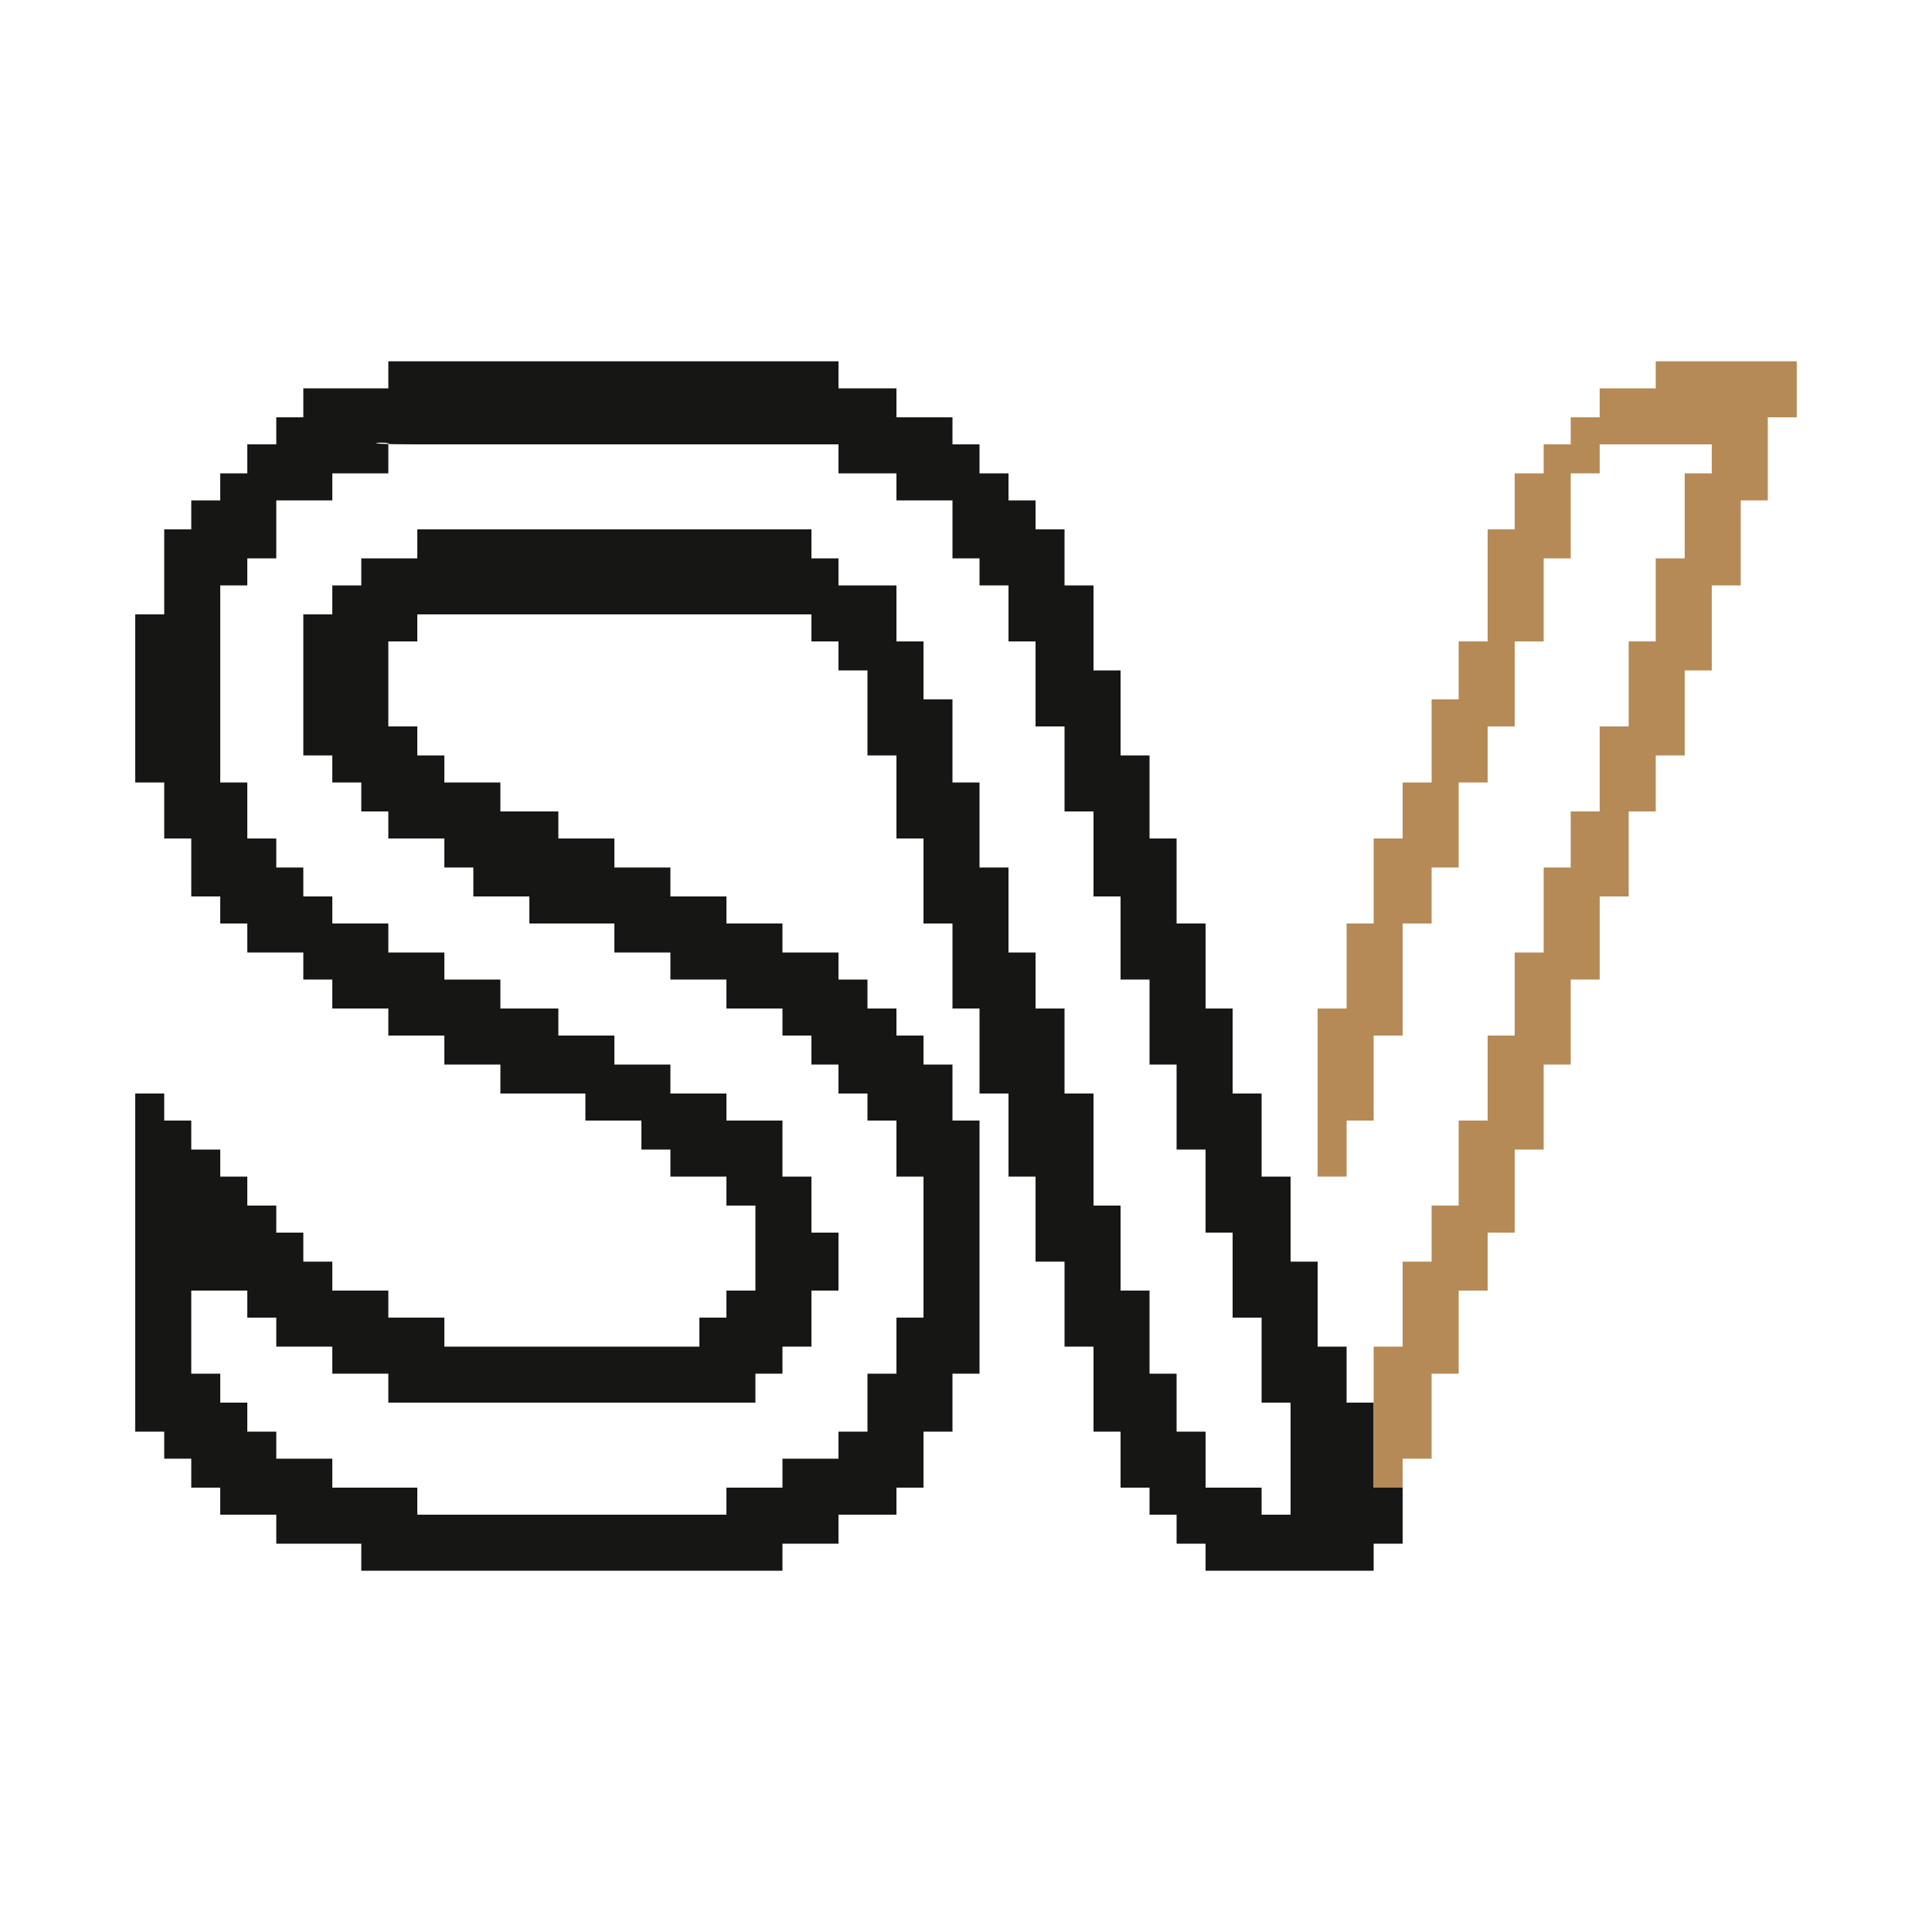
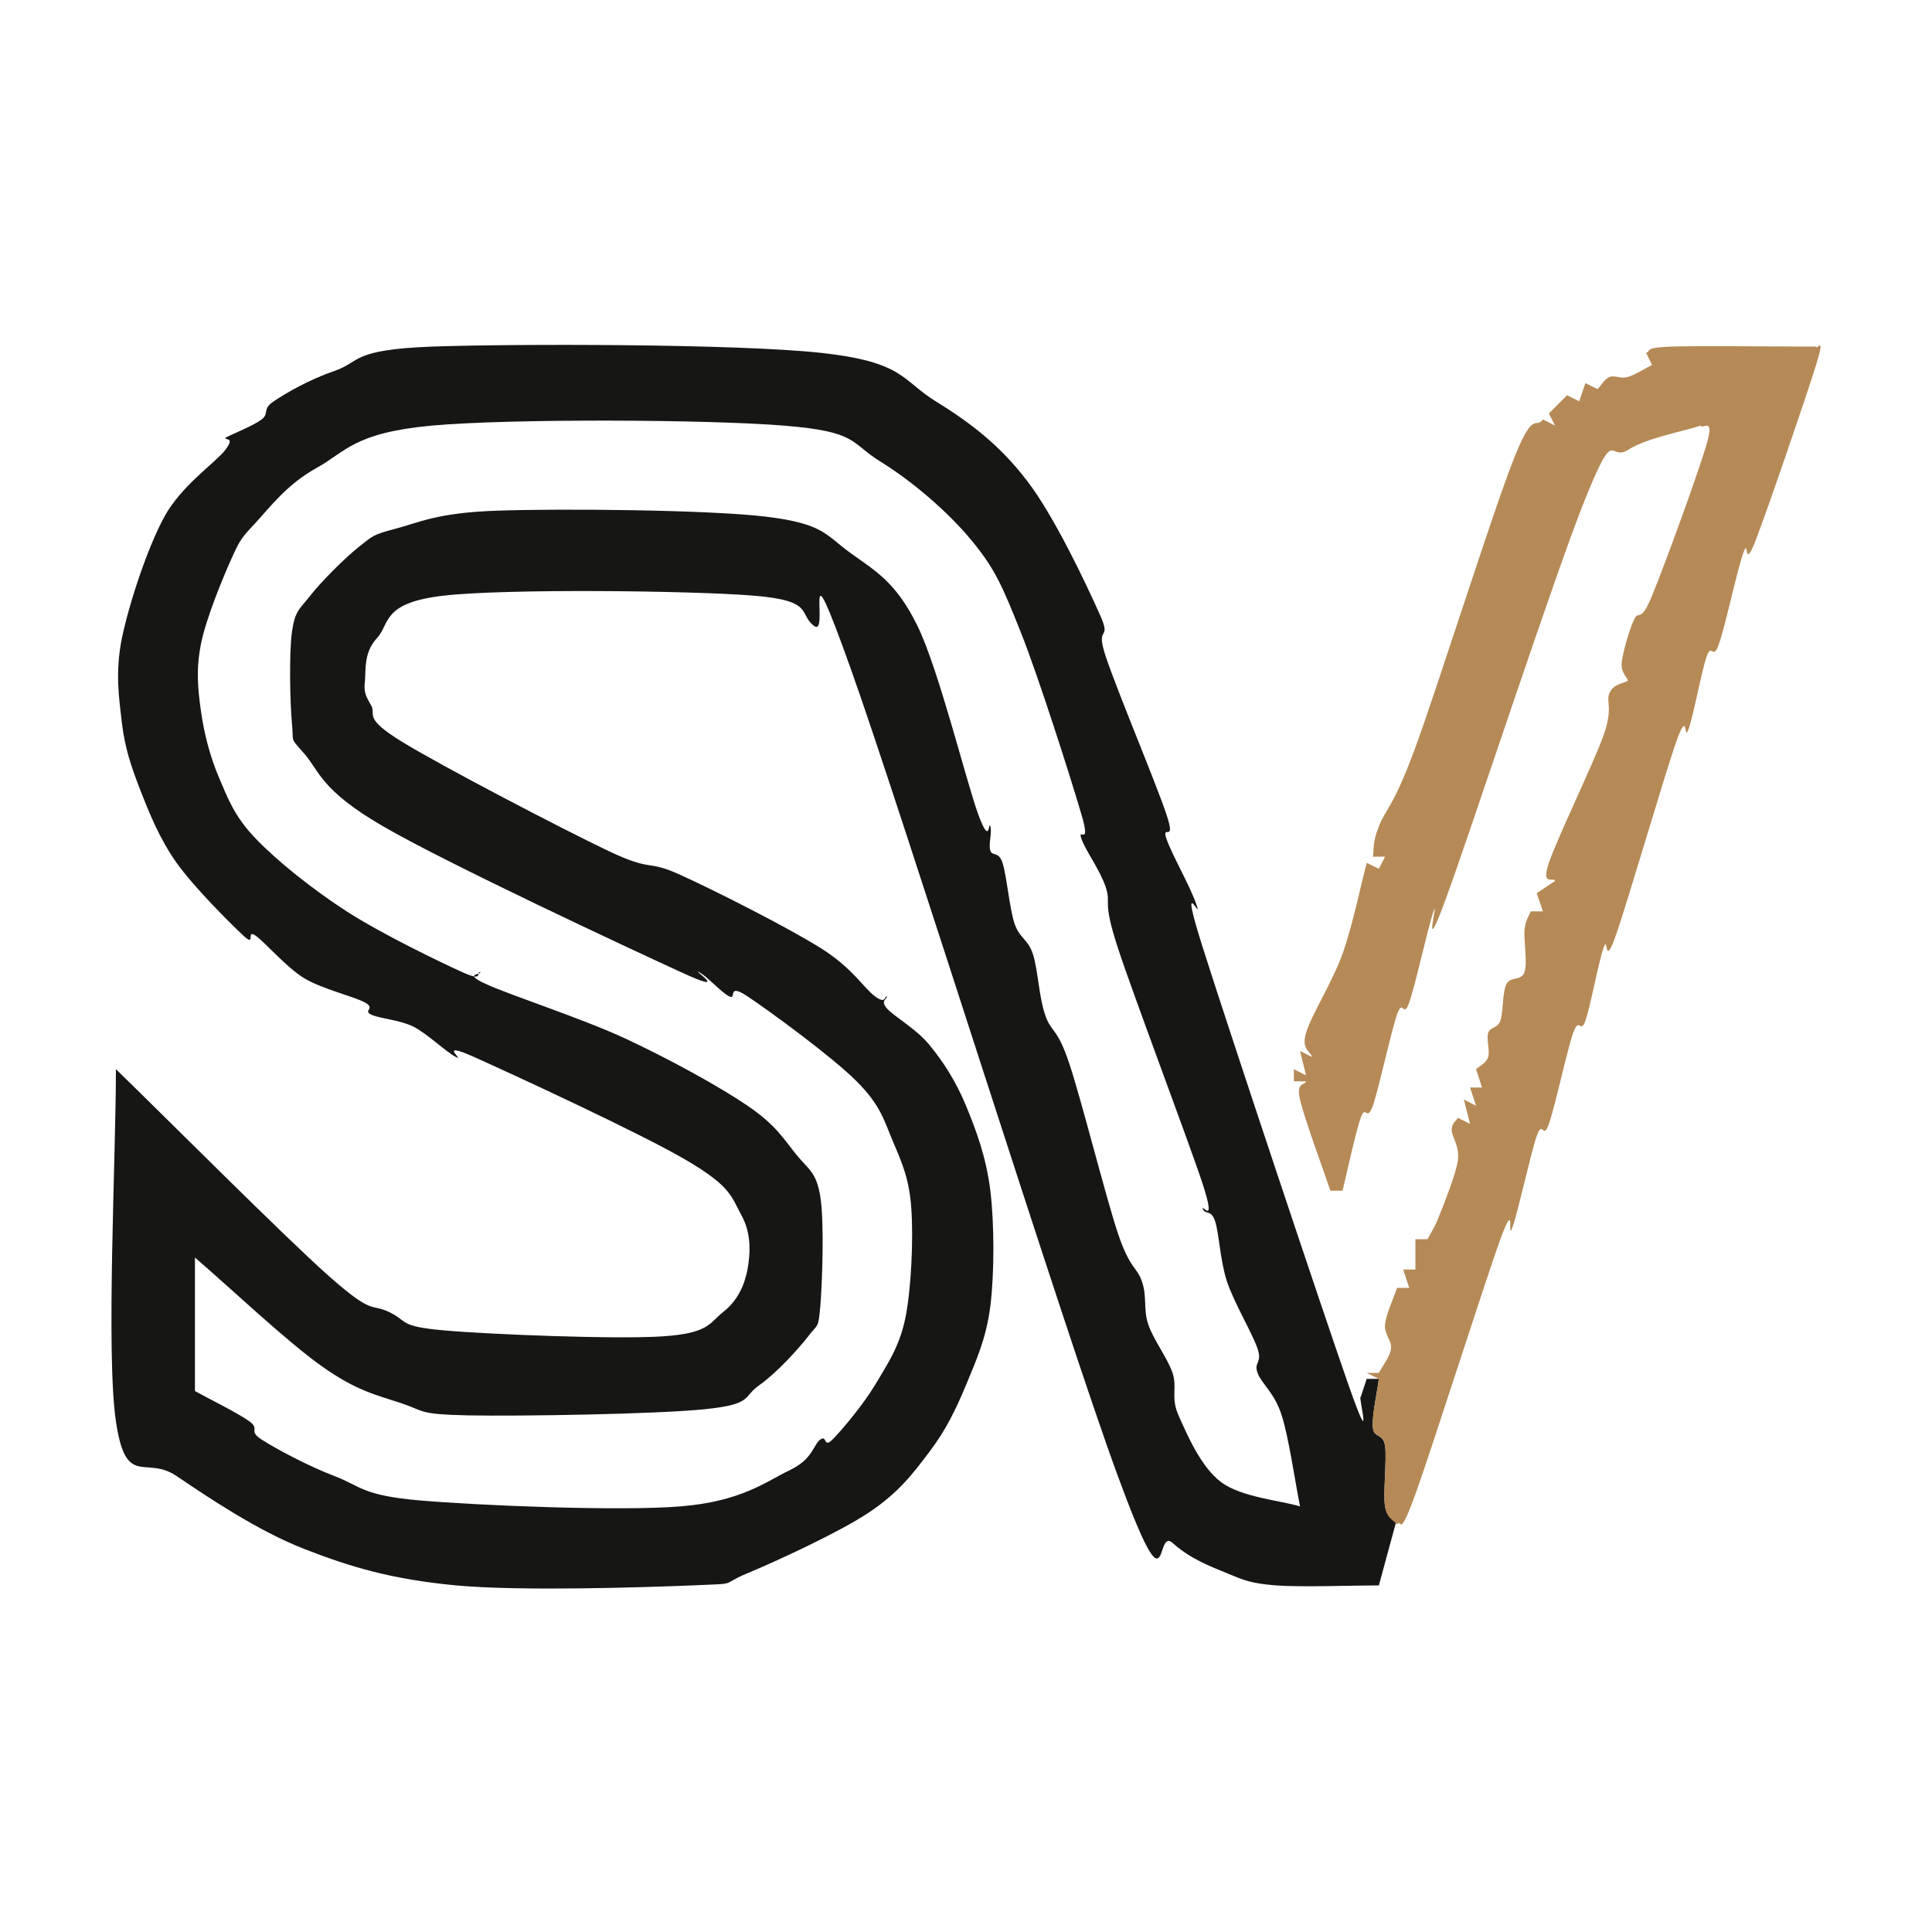
<svg xmlns="http://www.w3.org/2000/svg" viewBox="0 0 100 100" width="100%" height="100%" shape-rendering="geometricPrecision" text-rendering="geometricPrecision">
  <g id="stilva-monogram-4k">
-     <path d="M 20.1,18.7 C 20.1,18.7 27.8,18.7 43.4,18.7 C 43.4,18.7 43.4,19.1 43.4,20.1 C 43.4,20.1 44.4,20.1 46.4,20.1 C 46.4,20.1 46.4,20.6 46.4,21.6 C 46.4,21.6 47.3,21.6 49.3,21.6 C 49.3,21.6 49.3,22.1 49.3,23.0 C 49.3,23.0 49.8,23.0 50.7,23.0 C 50.7,23.0 50.7,23.5 50.7,24.5 C 50.7,24.5 51.2,24.5 52.2,24.5 C 52.2,24.5 52.2,25.0 52.2,25.9 C 52.2,25.9 52.7,25.9 53.6,25.9 C 53.6,25.9 53.6,26.4 53.6,27.4 C 53.6,27.4 54.1,27.4 55.1,27.4 C 55.1,27.4 55.1,28.4 55.1,30.3 C 55.1,30.3 55.6,30.3 56.6,30.3 C 56.6,30.3 56.6,31.8 56.6,34.7 C 56.6,34.7 57.0,34.7 58.0,34.7 C 58.0,34.7 58.0,36.1 58.0,39.1 C 58.0,39.1 58.5,39.1 59.5,39.1 C 59.5,39.1 59.5,40.5 59.5,43.4 C 59.5,43.4 60.0,43.4 60.9,43.4 C 60.9,43.4 60.9,44.9 60.9,47.8 C 60.9,47.8 61.4,47.8 62.4,47.8 C 62.4,47.8 62.4,49.3 62.4,52.2 C 62.4,52.2 62.9,52.2 63.8,52.2 C 63.8,52.2 63.8,53.6 63.8,56.6 C 63.8,56.6 64.3,56.6 65.3,56.6 C 65.3,56.6 65.3,58.0 65.3,60.9 C 65.3,60.9 65.8,60.9 66.8,60.9 C 66.8,60.9 66.8,62.4 66.8,65.3 C 66.8,65.3 67.2,65.3 68.2,65.3 C 68.2,65.3 68.2,66.7 68.2,69.7 C 68.2,69.7 68.7,69.7 69.7,69.7 C 69.7,69.7 69.7,70.6 69.7,72.6 C 69.7,72.6 70.2,72.6 71.1,72.6 C 71.1,72.6 71.1,74.0 71.1,77.0 C 71.1,77.0 71.6,77.0 72.6,77.0 C 72.6,77.0 72.6,77.9 72.6,79.9 C 72.6,79.9 72.1,79.9 71.1,79.9 C 71.1,79.9 71.1,80.4 71.1,81.3 C 71.1,81.3 68.2,81.3 62.4,81.3 C 62.4,81.3 62.4,80.9 62.4,79.9 C 62.4,79.9 61.9,79.9 60.9,79.9 C 60.9,79.9 60.9,79.4 60.9,78.4 C 60.9,78.4 60.5,78.4 59.5,78.4 C 59.5,78.4 59.5,77.9 59.5,77.0 C 59.5,77.0 59.0,77.0 58.0,77.0 C 58.0,77.0 58.0,76.0 58.0,74.1 C 58.0,74.1 57.5,74.1 56.6,74.1 C 56.6,74.1 56.6,72.6 56.6,69.7 C 56.6,69.7 56.1,69.7 55.1,69.7 C 55.1,69.7 55.1,68.2 55.1,65.3 C 55.1,65.3 54.6,65.3 53.6,65.3 C 53.6,65.3 53.6,63.9 53.6,60.9 C 53.6,60.9 53.2,60.9 52.2,60.9 C 52.2,60.9 52.2,59.5 52.2,56.6 C 52.2,56.6 51.7,56.6 50.7,56.6 C 50.7,56.6 50.7,55.1 50.7,52.2 C 50.7,52.2 50.2,52.2 49.3,52.2 C 49.3,52.2 49.3,50.7 49.3,47.8 C 49.3,47.8 48.8,47.8 47.8,47.8 C 47.8,47.8 47.8,46.4 47.8,43.4 C 47.8,43.4 47.3,43.4 46.4,43.4 C 46.4,43.4 46.4,42.0 46.4,39.1 C 46.4,39.1 45.9,39.1 44.9,39.1 C 44.9,39.1 44.9,37.6 44.9,34.7 C 44.9,34.7 44.4,34.7 43.4,34.7 C 43.4,34.7 43.4,34.2 43.4,33.2 C 43.4,33.2 43.0,33.2 42.0,33.2 C 42.0,33.2 42.0,32.8 42.0,31.8 C 42.0,31.8 35.2,31.8 21.6,31.8 C 21.6,31.8 21.6,32.3 21.6,33.2 C 21.6,33.2 21.1,33.2 20.1,33.2 C 20.1,33.2 20.1,34.7 20.1,37.6 C 20.1,37.6 20.6,37.6 21.6,37.6 C 21.6,37.6 21.6,38.1 21.6,39.1 C 21.6,39.1 22.1,39.1 23.0,39.1 C 23.0,39.1 23.0,39.5 23.0,40.5 C 23.0,40.5 24.0,40.5 25.9,40.5 C 25.9,40.5 25.9,41.0 25.9,42.0 C 25.9,42.0 26.9,42.0 28.9,42.0 C 28.9,42.0 28.9,42.5 28.9,43.4 C 28.9,43.4 29.8,43.4 31.8,43.4 C 31.8,43.4 31.8,43.9 31.8,44.9 C 31.8,44.9 32.7,44.9 34.7,44.9 C 34.7,44.9 34.7,45.4 34.7,46.4 C 34.7,46.4 35.7,46.4 37.6,46.4 C 37.6,46.4 37.6,46.8 37.6,47.8 C 37.6,47.8 38.6,47.8 40.5,47.8 C 40.5,47.8 40.5,48.3 40.5,49.3 C 40.5,49.3 41.5,49.3 43.4,49.3 C 43.4,49.3 43.4,49.8 43.4,50.7 C 43.4,50.7 43.9,50.7 44.9,50.7 C 44.9,50.7 44.9,51.2 44.9,52.2 C 44.9,52.2 45.4,52.2 46.4,52.2 C 46.4,52.2 46.4,52.7 46.4,53.6 C 46.4,53.6 46.8,53.6 47.8,53.6 C 47.8,53.6 47.8,54.1 47.8,55.1 C 47.8,55.1 48.3,55.1 49.3,55.1 C 49.3,55.1 49.3,56.1 49.3,58.0 C 49.3,58.0 49.8,58.0 50.7,58.0 C 50.7,58.0 50.7,62.3 50.7,71.1 C 50.7,71.1 50.2,71.1 49.3,71.1 C 49.3,71.1 49.3,72.1 49.3,74.1 C 49.3,74.1 48.8,74.1 47.8,74.1 C 47.8,74.1 47.8,75.0 47.8,77.0 C 47.8,77.0 47.3,77.0 46.4,77.0 C 46.4,77.0 46.4,77.4 46.4,78.4 C 46.4,78.4 45.4,78.4 43.4,78.4 C 43.4,78.4 43.4,78.9 43.4,79.9 C 43.4,79.9 42.5,79.9 40.5,79.9 C 40.5,79.9 40.5,80.4 40.5,81.3 C 40.5,81.3 33.3,81.3 18.7,81.3 C 18.7,81.3 18.7,80.9 18.7,79.9 C 18.7,79.9 17.2,79.9 14.3,79.9 C 14.3,79.9 14.3,79.4 14.3,78.4 C 14.3,78.4 13.3,78.4 11.4,78.4 C 11.4,78.4 11.4,77.9 11.4,77.0 C 11.4,77.0 10.9,77.0 9.9,77.0 C 9.9,77.0 9.9,76.5 9.9,75.5 C 9.9,75.5 9.4,75.5 8.5,75.5 C 8.5,75.5 8.5,75.0 8.5,74.1 C 8.5,74.1 8.0,74.1 7.0,74.1 C 7.0,74.1 7.0,68.3 7.0,56.6 C 7.0,56.6 7.5,56.6 8.5,56.6 C 8.5,56.6 8.5,57.0 8.5,58.0 C 8.5,58.0 8.9,58.0 9.9,58.0 C 9.9,58.0 9.9,58.5 9.9,59.5 C 9.9,59.5 10.4,59.5 11.4,59.5 C 11.4,59.5 11.4,60.0 11.4,60.9 C 11.4,60.9 11.9,60.9 12.8,60.9 C 12.8,60.9 12.8,61.4 12.8,62.4 C 12.8,62.4 13.3,62.4 14.3,62.4 C 14.3,62.4 14.3,62.9 14.3,63.8 C 14.3,63.8 14.8,63.8 15.7,63.8 C 15.7,63.8 15.7,64.3 15.7,65.3 C 15.7,65.3 16.2,65.3 17.2,65.3 C 17.2,65.3 17.2,65.8 17.2,66.8 C 17.2,66.8 18.2,66.8 20.1,66.8 C 20.1,66.8 20.1,67.2 20.1,68.2 C 20.1,68.2 21.1,68.2 23.0,68.2 C 23.0,68.2 23.0,68.7 23.0,69.7 C 23.0,69.7 27.4,69.7 36.2,69.7 C 36.2,69.7 36.2,69.2 36.2,68.2 C 36.2,68.2 36.6,68.2 37.6,68.2 C 37.6,68.2 37.6,67.7 37.6,66.8 C 37.6,66.8 38.1,66.8 39.1,66.8 C 39.1,66.8 39.1,65.3 39.1,62.4 C 39.1,62.4 38.6,62.4 37.6,62.4 C 37.6,62.4 37.6,61.9 37.6,60.9 C 37.6,60.9 36.6,60.9 34.7,60.9 C 34.7,60.9 34.7,60.5 34.7,59.5 C 34.7,59.5 34.2,59.5 33.2,59.5 C 33.2,59.5 33.2,59.0 33.2,58.0 C 33.2,58.0 32.3,58.0 30.3,58.0 C 30.3,58.0 30.3,57.5 30.3,56.6 C 30.3,56.6 28.9,56.6 25.9,56.6 C 25.9,56.6 25.9,56.1 25.9,55.1 C 25.9,55.1 25.0,55.1 23.0,55.1 C 23.0,55.1 23.0,54.6 23.0,53.6 C 23.0,53.6 22.1,53.6 20.1,53.6 C 20.1,53.6 20.1,53.2 20.1,52.2 C 20.1,52.2 19.2,52.2 17.2,52.2 C 17.2,52.2 17.2,51.7 17.2,50.7 C 17.2,50.7 16.7,50.7 15.7,50.7 C 15.7,50.7 15.7,50.2 15.7,49.3 C 15.7,49.3 14.8,49.3 12.8,49.3 C 12.8,49.3 12.8,48.8 12.8,47.8 C 12.8,47.8 12.3,47.8 11.4,47.8 C 11.4,47.8 11.4,47.3 11.4,46.4 C 11.4,46.4 10.9,46.4 9.9,46.4 C 9.9,46.4 9.9,45.4 9.9,43.4 C 9.9,43.4 9.4,43.4 8.5,43.4 C 8.5,43.4 8.5,42.5 8.5,40.5 C 8.5,40.5 8.0,40.5 7.0,40.5 C 7.0,40.5 7.0,37.6 7.0,31.8 C 7.0,31.8 7.5,31.8 8.5,31.8 C 8.5,31.8 8.5,30.3 8.5,27.4 C 8.5,27.4 8.9,27.4 9.9,27.4 C 9.9,27.4 9.9,26.9 9.9,25.9 C 9.9,25.9 10.4,25.9 11.4,25.9 C 11.4,25.9 11.4,25.5 11.4,24.5 C 11.4,24.5 11.9,24.5 12.8,24.5 C 12.8,24.5 12.8,24.0 12.8,23.0 C 12.8,23.0 13.3,23.0 14.3,23.0 C 14.3,23.0 14.3,22.6 14.3,21.6 C 14.3,21.6 14.8,21.6 15.7,21.6 C 15.7,21.6 15.7,21.1 15.7,20.1 C 15.7,20.1 17.2,20.1 20.1,20.1 C 20.1,20.1 20.1,19.6 20.1,18.7 Z M 21.6,23.0 C 17.7,23.0 20.4,22.8 20.1,23.0 C 20.1,23.0 20.1,23.5 20.1,24.5 C 20.1,24.5 19.2,24.5 17.2,24.5 C 17.2,24.5 17.2,25.0 17.2,25.9 C 17.2,25.9 16.2,25.9 14.3,25.9 C 14.3,25.9 14.3,26.9 14.3,28.9 C 14.3,28.9 13.8,28.9 12.8,28.9 C 12.8,28.9 12.8,29.3 12.8,30.3 C 12.8,30.3 12.3,30.3 11.4,30.3 C 11.4,30.3 11.4,33.7 11.4,40.5 C 11.4,40.5 11.9,40.5 12.8,40.5 C 12.8,40.5 12.8,41.5 12.8,43.4 C 12.8,43.4 13.3,43.4 14.3,43.4 C 14.3,43.4 14.3,43.9 14.3,44.9 C 14.3,44.9 14.8,44.9 15.7,44.9 C 15.7,44.9 15.7,45.4 15.7,46.4 C 15.7,46.4 16.2,46.4 17.2,46.4 C 17.2,46.4 17.2,46.8 17.2,47.8 C 17.2,47.8 18.2,47.8 20.1,47.8 C 20.1,47.8 20.1,48.3 20.1,49.3 C 20.1,49.3 21.1,49.3 23.0,49.3 C 23.0,49.3 23.0,49.8 23.0,50.7 C 23.0,50.7 24.0,50.7 25.9,50.7 C 25.9,50.7 25.9,51.2 25.9,52.2 C 25.9,52.2 26.9,52.2 28.9,52.2 C 28.9,52.2 28.9,52.7 28.9,53.6 C 28.9,53.6 29.8,53.6 31.8,53.6 C 31.8,53.6 31.8,54.1 31.8,55.1 C 31.8,55.1 32.7,55.1 34.7,55.1 C 34.7,55.1 34.7,55.6 34.7,56.6 C 34.7,56.6 35.7,56.6 37.6,56.6 C 37.6,56.6 37.6,57.0 37.6,58.0 C 37.6,58.0 38.6,58.0 40.5,58.0 C 40.5,58.0 40.5,59.0 40.5,60.9 C 40.5,60.9 41.0,60.9 42.0,60.9 C 42.0,60.9 42.0,61.9 42.0,63.8 C 42.0,63.8 42.5,63.8 43.4,63.8 C 43.4,63.8 43.4,64.8 43.4,66.8 C 43.4,66.8 43.0,66.8 42.0,66.8 C 42.0,66.8 42.0,67.7 42.0,69.7 C 42.0,69.7 41.5,69.7 40.5,69.7 C 40.5,69.7 40.5,70.2 40.5,71.1 C 40.5,71.1 40.0,71.1 39.1,71.1 C 39.1,71.1 39.1,71.6 39.1,72.6 C 39.1,72.6 32.8,72.6 20.1,72.6 C 20.1,72.6 20.1,72.1 20.1,71.1 C 20.1,71.1 19.2,71.1 17.2,71.1 C 17.2,71.1 17.2,70.7 17.2,69.7 C 17.2,69.7 16.2,69.7 14.3,69.7 C 14.3,69.7 14.3,69.2 14.3,68.2 C 14.3,68.2 13.8,68.2 12.8,68.2 C 12.8,68.2 12.8,67.7 12.8,66.8 C 12.8,66.8 11.9,66.8 9.9,66.8 C 9.9,66.8 9.9,68.2 9.9,71.1 C 9.9,71.1 10.4,71.1 11.4,71.1 C 11.4,71.1 11.4,71.6 11.4,72.6 C 11.4,72.6 11.9,72.6 12.8,72.6 C 12.8,72.6 12.8,73.1 12.8,74.1 C 12.8,74.1 13.3,74.1 14.3,74.1 C 14.3,74.1 14.3,74.5 14.3,75.5 C 14.3,75.5 15.3,75.5 17.2,75.5 C 17.2,75.5 17.2,76.0 17.2,77.0 C 17.2,77.0 18.6,77.0 21.6,77.0 C 21.6,77.0 21.6,77.4 21.6,78.4 C 21.6,78.4 26.9,78.4 37.6,78.4 C 37.6,78.4 37.6,77.9 37.6,77.0 C 37.6,77.0 38.6,77.0 40.5,77.0 C 40.5,77.0 40.5,76.5 40.5,75.5 C 40.5,75.5 41.5,75.5 43.4,75.5 C 43.4,75.5 43.4,75.0 43.4,74.1 C 43.4,74.1 43.9,74.1 44.9,74.1 C 44.9,74.1 44.9,73.1 44.9,71.1 C 44.9,71.1 45.4,71.1 46.4,71.1 C 46.4,71.1 46.4,70.2 46.4,68.2 C 46.4,68.2 46.8,68.2 47.8,68.2 C 47.8,68.2 47.8,65.8 47.8,60.9 C 47.8,60.9 47.3,60.9 46.4,60.9 C 46.4,60.9 46.4,60.0 46.4,58.0 C 46.4,58.0 45.9,58.0 44.9,58.0 C 44.9,58.0 44.9,57.5 44.9,56.6 C 44.9,56.6 44.4,56.6 43.4,56.6 C 43.4,56.6 43.4,56.1 43.4,55.1 C 43.4,55.1 43.0,55.1 42.0,55.1 C 42.0,55.1 42.0,54.6 42.0,53.6 C 42.0,53.6 41.5,53.6 40.5,53.6 C 40.5,53.6 40.5,53.2 40.5,52.2 C 40.5,52.2 39.6,52.2 37.6,52.2 C 37.6,52.2 37.6,51.7 37.6,50.7 C 37.6,50.7 36.6,50.7 34.7,50.7 C 34.7,50.7 34.7,50.2 34.7,49.3 C 34.7,49.3 33.7,49.3 31.8,49.3 C 31.8,49.3 31.8,48.8 31.8,47.8 C 31.8,47.8 30.3,47.8 27.4,47.8 C 27.4,47.8 27.4,47.3 27.4,46.4 C 27.4,46.4 26.4,46.4 24.5,46.4 C 24.5,46.4 24.5,45.9 24.5,44.9 C 24.5,44.9 24.0,44.9 23.0,44.9 C 23.0,44.9 23.0,44.4 23.0,43.4 C 23.0,43.4 22.1,43.4 20.1,43.4 C 20.1,43.4 20.1,43.0 20.1,42.0 C 20.1,42.0 19.6,42.0 18.7,42.0 C 18.7,42.0 18.7,41.5 18.7,40.5 C 18.7,40.5 18.2,40.5 17.2,40.5 C 17.2,40.5 17.2,40.0 17.2,39.1 C 17.2,39.1 16.7,39.1 15.7,39.1 C 15.7,39.1 15.7,36.7 15.7,31.8 C 15.7,31.8 16.2,31.8 17.2,31.8 C 17.2,31.8 17.2,31.3 17.2,30.3 C 17.2,30.3 17.7,30.3 18.7,30.3 C 18.7,30.3 18.7,29.8 18.7,28.9 C 18.7,28.9 19.6,28.9 21.6,28.9 C 21.6,28.9 21.6,28.4 21.6,27.4 C 21.6,27.4 28.3,27.4 42.0,27.4 C 42.0,27.4 42.0,27.9 42.0,28.9 C 42.0,28.9 42.5,28.9 43.4,28.9 C 43.4,28.9 43.4,29.3 43.4,30.3 C 43.4,30.3 44.4,30.3 46.4,30.3 C 46.4,30.3 46.4,31.3 46.4,33.2 C 46.4,33.2 46.8,33.2 47.8,33.2 C 47.8,33.2 47.8,34.2 47.8,36.2 C 47.8,36.2 48.3,36.2 49.3,36.2 C 49.3,36.2 49.3,37.6 49.3,40.5 C 49.3,40.5 49.8,40.5 50.7,40.5 C 50.7,40.5 50.7,42.0 50.7,44.9 C 50.7,44.9 51.2,44.9 52.2,44.9 C 52.2,44.9 52.2,46.3 52.2,49.3 C 52.2,49.3 52.7,49.3 53.6,49.3 C 53.6,49.3 53.6,50.2 53.6,52.2 C 53.6,52.2 54.1,52.2 55.1,52.2 C 55.1,52.2 55.1,53.6 55.1,56.6 C 55.1,56.6 55.6,56.6 56.6,56.6 C 56.6,56.6 56.6,58.5 56.6,62.4 C 56.6,62.4 57.0,62.4 58.0,62.4 C 58.0,62.4 58.0,63.8 58.0,66.8 C 58.0,66.8 58.5,66.8 59.5,66.8 C 59.5,66.8 59.5,68.2 59.5,71.1 C 59.5,71.1 60.0,71.1 60.9,71.1 C 60.9,71.1 60.9,72.1 60.9,74.1 C 60.9,74.1 61.4,74.1 62.4,74.1 C 62.4,74.1 62.4,75.0 62.4,77.0 C 62.4,77.0 63.4,77.0 65.3,77.0 C 65.3,77.0 65.3,77.4 65.3,78.4 C 65.3,78.4 65.8,78.4 66.8,78.4 C 66.8,78.4 66.8,76.5 66.8,72.6 C 66.8,72.6 66.3,72.6 65.3,72.6 C 65.3,72.6 65.3,71.2 65.3,68.2 C 65.3,68.2 64.8,68.2 63.8,68.2 C 63.8,68.2 63.8,66.8 63.8,63.8 C 63.8,63.8 63.4,63.8 62.4,63.8 C 62.4,63.8 62.4,62.4 62.4,59.5 C 62.4,59.5 61.9,59.5 60.9,59.5 C 60.9,59.5 60.9,58.0 60.9,55.1 C 60.9,55.1 60.5,55.1 59.5,55.1 C 59.5,55.1 59.5,53.7 59.5,50.7 C 59.5,50.7 59.0,50.7 58.0,50.7 C 58.0,50.7 58.0,49.3 58.0,46.4 C 58.0,46.4 57.5,46.4 56.6,46.4 C 56.6,46.4 56.6,44.9 56.6,42.0 C 56.6,42.0 56.1,42.0 55.1,42.0 C 55.1,42.0 55.1,40.5 55.1,37.6 C 55.1,37.6 54.6,37.6 53.6,37.6 C 53.6,37.6 53.6,36.2 53.6,33.2 C 53.6,33.2 53.2,33.2 52.2,33.2 C 52.2,33.2 52.2,32.3 52.2,30.3 C 52.2,30.3 51.7,30.3 50.7,30.3 C 50.7,30.3 50.7,29.8 50.7,28.9 C 50.7,28.9 50.2,28.9 49.3,28.9 C 49.3,28.9 49.3,27.9 49.3,25.9 C 49.3,25.9 48.3,25.9 46.4,25.9 C 46.4,25.9 46.4,25.5 46.4,24.5 C 46.4,24.5 45.4,24.5 43.4,24.5 C 43.4,24.5 43.4,24.0 43.4,23.0 C 43.4,23.0 36.2,23.0 21.6,23.0 Z" fill="#161615" fill-rule="evenodd" />
-     <path d="M 85.7,18.7 C 85.7,18.7 88.1,18.7 93.0,18.7 C 93.0,18.7 93.0,19.6 93.0,21.6 C 93.0,21.6 92.5,21.6 91.5,21.6 C 91.5,21.6 91.5,23.0 91.5,25.9 C 91.5,25.9 91.1,25.9 90.1,25.9 C 90.1,25.9 90.1,27.4 90.1,30.3 C 90.1,30.3 89.6,30.3 88.6,30.3 C 88.6,30.3 88.6,31.8 88.6,34.7 C 88.6,34.7 88.1,34.7 87.2,34.7 C 87.2,34.7 87.2,36.1 87.2,39.1 C 87.2,39.1 86.7,39.1 85.7,39.1 C 85.7,39.1 85.7,40.0 85.7,42.0 C 85.7,42.0 85.2,42.0 84.3,42.0 C 84.3,42.0 84.3,43.4 84.3,46.4 C 84.3,46.4 83.8,46.4 82.8,46.4 C 82.8,46.4 82.8,47.8 82.8,50.7 C 82.8,50.7 82.3,50.7 81.3,50.7 C 81.3,50.7 81.3,52.2 81.3,55.1 C 81.3,55.1 80.9,55.1 79.9,55.1 C 79.9,55.1 79.9,56.5 79.9,59.5 C 79.9,59.5 79.4,59.5 78.4,59.5 C 78.4,59.5 78.4,60.9 78.4,63.8 C 78.4,63.8 77.9,63.8 77.0,63.8 C 77.0,63.8 77.0,64.8 77.0,66.8 C 77.0,66.8 76.5,66.8 75.5,66.8 C 75.5,66.8 75.5,68.2 75.5,71.1 C 75.5,71.1 75.0,71.1 74.1,71.1 C 74.1,71.1 74.1,72.6 74.1,75.5 C 74.1,75.5 73.6,75.5 72.6,75.5 C 72.6,75.5 72.6,76.0 72.6,77.0 C 72.6,77.0 72.1,77.0 71.1,77.0 C 71.1,77.0 71.1,74.6 71.1,69.7 C 71.1,69.7 71.6,69.7 72.6,69.7 C 72.6,69.7 72.6,68.2 72.6,65.3 C 72.6,65.3 73.1,65.3 74.1,65.3 C 74.1,65.3 74.1,64.3 74.1,62.4 C 74.1,62.4 74.5,62.4 75.5,62.4 C 75.5,62.4 75.5,60.9 75.5,58.0 C 75.5,58.0 76.0,58.0 77.0,58.0 C 77.0,58.0 77.0,56.6 77.0,53.6 C 77.0,53.6 77.4,53.6 78.4,53.6 C 78.4,53.6 78.4,52.2 78.4,49.3 C 78.4,49.3 78.9,49.3 79.9,49.3 C 79.9,49.3 79.9,47.8 79.9,44.9 C 79.9,44.9 80.4,44.9 81.3,44.9 C 81.3,44.9 81.3,43.9 81.3,42.0 C 81.3,42.0 81.8,42.0 82.8,42.0 C 82.8,42.0 82.8,40.5 82.8,37.6 C 82.8,37.6 83.3,37.6 84.3,37.6 C 84.3,37.6 84.3,36.2 84.3,33.2 C 84.3,33.2 84.7,33.2 85.7,33.2 C 85.7,33.2 85.7,31.8 85.7,28.9 C 85.7,28.9 86.2,28.9 87.2,28.9 C 87.2,28.9 87.2,27.4 87.2,24.5 C 87.2,24.5 87.7,24.5 88.6,24.5 C 88.6,24.5 88.6,24.0 88.6,23.0 C 88.6,23.0 86.7,23.0 82.8,23.0 C 82.8,23.0 82.8,23.5 82.8,24.5 C 82.8,24.5 82.3,24.5 81.3,24.5 C 81.3,24.5 81.3,25.9 81.3,28.9 C 81.3,28.9 80.9,28.9 79.9,28.9 C 79.9,28.9 79.9,30.3 79.9,33.2 C 79.9,33.2 79.4,33.2 78.4,33.2 C 78.4,33.2 78.4,34.7 78.4,37.6 C 78.4,37.6 77.9,37.6 77.0,37.6 C 77.0,37.6 77.0,38.6 77.0,40.5 C 77.0,40.5 76.5,40.5 75.5,40.5 C 75.5,40.5 75.5,42.0 75.5,44.9 C 75.5,44.9 75.0,44.9 74.1,44.9 C 74.1,44.9 74.1,45.9 74.1,47.8 C 74.1,47.8 73.6,47.8 72.6,47.8 C 72.6,47.8 72.6,49.7 72.6,53.6 C 72.6,53.6 72.1,53.6 71.1,53.6 C 71.1,53.6 71.1,55.1 71.1,58.0 C 71.1,58.0 70.7,58.0 69.7,58.0 C 69.7,58.0 69.7,59.0 69.7,60.9 C 69.7,60.9 69.2,60.9 68.2,60.9 C 68.2,60.9 68.2,58.0 68.2,52.2 C 68.2,52.2 68.7,52.2 69.7,52.2 C 69.7,52.2 69.7,50.7 69.7,47.8 C 69.7,47.8 70.2,47.8 71.1,47.8 C 71.1,47.8 71.1,46.4 71.1,43.4 C 71.1,43.4 71.6,43.4 72.6,43.4 C 72.6,43.4 72.6,42.5 72.6,40.5 C 72.6,40.5 73.1,40.5 74.1,40.5 C 74.1,40.5 74.1,39.1 74.1,36.2 C 74.1,36.2 74.5,36.2 75.5,36.2 C 75.5,36.2 75.5,35.2 75.5,33.2 C 75.5,33.2 76.0,33.2 77.0,33.2 C 77.0,33.2 77.0,31.3 77.0,27.4 C 77.0,27.4 77.4,27.4 78.4,27.4 C 78.4,27.4 78.4,26.4 78.4,24.5 C 78.4,24.5 78.9,24.5 79.9,24.5 C 79.9,24.5 79.9,24.0 79.9,23.0 C 79.9,23.0 80.4,23.0 81.3,23.0 C 81.3,23.0 81.3,22.6 81.3,21.6 C 81.3,21.6 81.8,21.6 82.8,21.6 C 82.8,21.6 82.8,21.1 82.8,20.1 C 82.8,20.1 83.8,20.1 85.7,20.1 C 85.7,20.1 85.7,19.6 85.7,18.7 Z" fill="#B68A56" fill-rule="evenodd" />
+     <path d="M 22.34,17.94 C 26.53,17.79 38.11,17.79 42.46,18.26 C 46.80,18.73 46.65,19.67 48.43,20.77 C 50.21,21.87 51.73,23.02 53.14,24.86 C 54.56,26.69 56.23,30.25 56.91,31.77 C 57.60,33.29 56.65,32.24 57.23,33.97 C 57.80,35.70 59.85,40.57 60.37,42.14 C 60.90,43.71 60.11,42.61 60.37,43.40 C 60.63,44.19 61.63,45.91 61.94,46.86 C 62.26,47.80 60.95,44.92 62.26,49.06 C 63.57,53.20 68.44,67.81 69.80,71.69 C 71.16,75.56 70.27,72.16 70.43,72.31 L 70.74,71.37 L 71.37,71.37 C 71.29,72.00 71.00,73.31 71.06,73.89 C 71.11,74.46 71.58,74.15 71.69,74.83 C 71.79,75.51 71.58,77.34 71.69,77.97 C 71.79,78.60 72.16,78.44 72.31,78.60 L 71.37,82.06 C 70.04,82.06 67.34,82.16 66.03,82.06 C 64.72,81.95 64.40,81.80 63.51,81.43 C 62.62,81.06 61.63,80.70 60.69,79.86 C 59.74,79.02 60.63,83.94 57.86,76.40 C 55.08,68.86 46.65,41.93 44.03,34.60 C 41.41,27.27 42.98,33.03 42.14,32.40 C 41.30,31.77 42.20,31.09 39.00,30.83 C 35.80,30.57 26.22,30.46 22.97,30.83 C 19.72,31.20 20.20,32.30 19.51,33.03 C 18.83,33.76 18.94,34.65 18.89,35.23 C 18.83,35.80 18.89,35.96 19.20,36.49 C 19.51,37.01 18.73,37.11 20.77,38.37 C 22.81,39.63 29.05,42.88 31.46,44.03 C 33.87,45.18 33.40,44.45 35.23,45.29 C 37.06,46.12 40.78,48.01 42.46,49.06 C 44.13,50.10 44.71,51.15 45.29,51.57 C 45.86,51.99 45.76,51.57 45.91,51.57 C 45.91,51.73 45.55,51.78 45.91,52.20 C 46.28,52.62 47.43,53.25 48.11,54.09 C 48.80,54.92 49.48,55.97 50.00,57.23 C 50.52,58.49 51.05,59.90 51.26,61.63 C 51.47,63.36 51.47,65.92 51.26,67.60 C 51.05,69.28 50.52,70.43 50.00,71.69 C 49.48,72.94 48.95,74.04 48.11,75.14 C 47.28,76.24 46.54,77.24 44.97,78.29 C 43.40,79.33 40.20,80.80 38.69,81.43 C 37.17,82.06 38.37,81.95 35.86,82.06 C 33.34,82.16 26.95,82.37 23.60,82.06 C 20.25,81.74 18.15,81.11 15.74,80.17 C 13.33,79.23 10.77,77.50 9.14,76.40 C 7.52,75.30 6.52,77.08 6.00,73.57 C 5.48,70.06 6.00,59.90 6.00,55.34 C 8.75,58.01 14.64,63.93 17.00,66.03 C 19.36,68.12 19.15,67.44 20.14,67.91 C 21.14,68.39 20.61,68.65 22.97,68.86 C 25.33,69.07 31.88,69.33 34.29,69.17 C 36.70,69.01 36.70,68.49 37.43,67.91 C 38.16,67.34 38.53,66.55 38.69,65.71 C 38.84,64.88 38.90,63.83 38.37,62.89 C 37.85,61.94 37.85,61.42 35.54,60.06 C 33.24,58.70 26.53,55.60 24.54,54.71 C 22.55,53.82 24.12,54.98 23.60,54.71 C 23.08,54.45 22.13,53.51 21.40,53.14 C 20.67,52.78 19.62,52.72 19.20,52.51 C 18.78,52.30 19.46,52.20 18.89,51.89 C 18.31,51.57 16.69,51.20 15.74,50.63 C 14.80,50.05 13.75,48.80 13.23,48.43 C 12.70,48.06 13.28,49.06 12.60,48.43 C 11.92,47.80 10.03,45.91 9.14,44.66 C 8.25,43.40 7.73,42.09 7.26,40.89 C 6.79,39.68 6.47,38.74 6.31,37.43 C 6.16,36.12 5.95,34.81 6.31,33.03 C 6.68,31.25 7.62,28.37 8.51,26.74 C 9.40,25.12 11.13,23.97 11.66,23.29 C 12.18,22.60 11.66,22.81 11.66,22.66 C 12.13,22.42 13.12,22.03 13.54,21.71 C 13.96,21.40 13.54,21.19 14.17,20.77 C 14.80,20.35 15.95,19.67 17.31,19.20 C 18.68,18.73 18.15,18.10 22.34,17.94 Z M 22.34,22.03 C 18.31,22.40 17.89,23.39 16.37,24.23 C 14.85,25.07 13.96,26.27 13.23,27.06 C 12.50,27.84 12.44,27.90 11.97,28.94 C 11.50,29.99 10.66,32.03 10.40,33.34 C 10.14,34.65 10.24,35.65 10.40,36.80 C 10.56,37.95 10.87,39.16 11.34,40.26 C 11.81,41.36 12.13,42.25 13.23,43.40 C 14.33,44.55 16.16,46.02 17.94,47.17 C 19.72,48.32 22.76,49.79 23.91,50.31 C 25.07,50.84 24.62,50.31 24.86,50.31 C 24.94,50.47 23.91,50.37 25.17,50.94 C 26.43,51.52 30.15,52.72 32.40,53.77 C 34.65,54.82 37.22,56.23 38.69,57.23 C 40.15,58.22 40.57,58.96 41.20,59.74 C 41.83,60.53 42.25,60.63 42.46,61.94 C 42.67,63.25 42.56,66.40 42.46,67.60 C 42.35,68.80 42.35,68.49 41.83,69.17 C 41.30,69.85 40.20,71.06 39.31,71.69 C 38.42,72.31 39.00,72.68 36.49,72.94 C 33.97,73.20 26.85,73.31 24.23,73.26 C 21.61,73.20 22.03,73.05 20.77,72.63 C 19.51,72.21 18.47,72.00 16.69,70.74 C 14.90,69.49 11.74,66.50 10.09,65.09 L 10.09,72.00 C 10.79,72.39 12.34,73.15 12.91,73.57 C 13.49,73.99 12.81,74.04 13.54,74.51 C 14.28,74.99 15.95,75.88 17.31,76.40 C 18.68,76.92 18.73,77.40 21.71,77.66 C 24.70,77.92 32.03,78.23 35.23,77.97 C 38.42,77.71 39.68,76.66 40.89,76.09 C 42.09,75.51 42.09,74.78 42.46,74.51 C 42.82,74.25 42.61,74.99 43.09,74.51 C 43.56,74.04 44.66,72.73 45.29,71.69 C 45.91,70.64 46.54,69.75 46.86,68.23 C 47.17,66.71 47.28,64.09 47.17,62.57 C 47.07,61.05 46.70,60.21 46.23,59.11 C 45.76,58.01 45.60,57.23 44.34,55.97 C 43.09,54.71 39.79,52.30 38.69,51.57 C 37.59,50.84 38.16,51.78 37.74,51.57 C 37.32,51.36 36.59,50.52 36.17,50.31 C 35.75,50.10 37.95,51.57 35.23,50.31 C 32.50,49.06 23.08,44.66 19.83,42.77 C 16.58,40.89 16.53,39.89 15.74,39.00 C 14.96,38.11 15.22,38.48 15.11,37.43 C 15.01,36.38 14.96,33.81 15.11,32.71 C 15.27,31.61 15.48,31.56 16.06,30.83 C 16.63,30.10 17.84,28.89 18.57,28.31 C 19.30,27.74 19.25,27.69 20.46,27.37 C 21.66,27.06 22.60,26.53 25.80,26.43 C 29.00,26.32 36.59,26.38 39.63,26.74 C 42.67,27.11 42.72,27.69 44.03,28.63 C 45.34,29.57 46.39,30.15 47.49,32.40 C 48.59,34.65 50.00,40.41 50.63,42.14 C 51.26,43.87 51.15,42.46 51.26,42.77 C 51.36,43.09 51.15,43.71 51.26,44.03 C 51.36,44.34 51.68,44.03 51.89,44.66 C 52.10,45.29 52.25,47.01 52.51,47.80 C 52.78,48.59 53.20,48.59 53.46,49.37 C 53.72,50.16 53.77,51.57 54.09,52.51 C 54.40,53.46 54.71,53.14 55.34,55.03 C 55.97,56.91 57.23,61.94 57.86,63.83 C 58.49,65.71 58.85,65.56 59.11,66.34 C 59.38,67.13 59.17,67.76 59.43,68.54 C 59.69,69.33 60.42,70.27 60.69,71.06 C 60.95,71.84 60.58,72.31 61.00,73.26 C 61.42,74.20 62.15,75.93 63.20,76.71 C 64.25,77.50 66.26,77.66 67.29,77.97 C 67.05,76.79 66.71,74.41 66.34,73.26 C 65.98,72.10 65.30,71.63 65.09,71.06 C 64.88,70.48 65.35,70.59 65.09,69.80 C 64.82,69.01 63.88,67.44 63.51,66.34 C 63.15,65.24 63.10,63.83 62.89,63.20 C 62.68,62.57 62.36,62.89 62.26,62.57 C 62.15,62.26 62.99,63.57 62.26,61.31 C 61.52,59.06 58.70,51.62 57.86,49.06 C 57.02,46.49 57.54,46.86 57.23,45.91 C 56.91,44.97 56.18,44.03 55.97,43.40 C 55.76,42.77 56.50,43.92 55.97,42.14 C 55.45,40.36 53.77,35.07 52.83,32.71 C 51.89,30.36 51.52,29.47 50.31,28.00 C 49.11,26.53 47.22,24.91 45.60,23.91 C 43.98,22.92 44.45,22.34 40.57,22.03 C 36.70,21.71 26.38,21.66 22.34,22.03 Z" fill="#161615" fill-rule="evenodd" />
+     <path d="M 86.46,17.94 C 87.92,17.89 92.11,17.94 94.00,17.94 C 94.00,18.18 94.52,17.21 94.00,18.89 C 93.48,20.56 91.49,26.38 90.86,28.00 C 90.23,29.62 90.54,27.74 90.23,28.63 C 89.91,29.52 89.29,32.45 88.97,33.34 C 88.66,34.23 88.60,33.24 88.34,33.97 C 88.08,34.70 87.66,37.01 87.40,37.74 C 87.14,38.48 87.40,36.59 86.77,38.37 C 86.14,40.15 84.26,46.65 83.63,48.43 C 83.00,50.21 83.26,48.32 83.00,49.06 C 82.74,49.79 82.32,52.10 82.06,52.83 C 81.80,53.56 81.74,52.57 81.43,53.46 C 81.11,54.35 80.49,57.28 80.17,58.17 C 79.86,59.06 79.86,57.91 79.54,58.80 C 79.23,59.69 78.60,62.62 78.29,63.51 C 77.97,64.40 78.50,61.84 77.66,64.14 C 76.82,66.45 74.15,74.88 73.26,77.34 C 72.37,79.80 72.55,78.52 72.31,78.91 C 72.16,78.68 71.79,78.65 71.69,77.97 C 71.58,77.29 71.79,75.51 71.69,74.83 C 71.58,74.15 71.11,74.46 71.06,73.89 C 71.00,73.31 71.29,72.00 71.37,71.37 L 70.74,71.06 L 71.37,71.06 C 71.53,70.74 71.95,70.22 72.00,69.80 C 72.05,69.38 71.63,69.07 71.69,68.54 C 71.74,68.02 72.16,67.13 72.31,66.66 L 72.94,66.66 L 72.63,65.71 L 73.26,65.71 L 73.26,64.14 L 73.89,64.14 C 74.04,63.83 74.25,63.57 74.51,62.89 C 74.78,62.20 75.35,60.79 75.46,60.06 C 75.56,59.32 75.14,58.85 75.14,58.49 C 75.14,58.12 75.38,58.01 75.46,57.86 L 76.09,58.17 L 75.77,56.91 L 76.40,57.23 L 76.09,56.29 L 76.71,56.29 L 76.40,55.34 C 76.56,55.19 76.92,55.03 77.03,54.71 C 77.13,54.40 76.92,53.77 77.03,53.46 C 77.13,53.14 77.50,53.25 77.66,52.83 C 77.81,52.41 77.76,51.36 77.97,50.94 C 78.18,50.52 78.76,50.79 78.91,50.31 C 79.07,49.84 78.86,48.64 78.91,48.11 C 78.97,47.59 79.15,47.41 79.23,47.17 L 79.86,47.17 L 79.54,46.23 L 80.49,45.60 C 80.41,45.36 79.75,45.91 80.17,44.66 C 80.59,43.40 82.48,39.52 83.00,38.06 C 83.52,36.59 83.10,36.33 83.31,35.86 C 83.52,35.39 84.02,35.39 84.26,35.23 C 84.18,34.99 83.89,34.81 83.94,34.29 C 84.00,33.76 84.31,32.66 84.57,32.09 C 84.83,31.51 84.89,32.35 85.51,30.83 C 86.14,29.31 87.92,24.44 88.34,22.97 C 88.76,21.50 88.11,22.26 88.03,22.03 C 87.09,22.34 85.25,22.66 84.26,23.29 C 83.26,23.91 83.63,21.92 82.06,25.80 C 80.49,29.68 76.14,42.98 74.83,46.54 C 73.52,50.10 74.51,46.28 74.20,47.17 C 73.89,48.06 73.26,51.00 72.94,51.89 C 72.63,52.78 72.63,51.62 72.31,52.51 C 72.00,53.40 71.37,56.34 71.06,57.23 C 70.74,58.12 70.69,57.12 70.43,57.86 C 70.17,58.59 69.72,60.69 69.49,61.63 L 68.86,61.63 C 68.46,60.45 67.50,57.86 67.29,56.91 C 67.08,55.97 67.52,56.21 67.60,55.97 L 66.97,55.97 L 66.97,55.34 L 67.60,55.66 L 67.29,54.40 L 67.91,54.71 C 67.84,54.40 67.34,54.35 67.60,53.46 C 67.86,52.57 68.96,50.84 69.49,49.37 C 70.01,47.90 70.43,45.84 70.74,44.66 L 71.37,44.97 L 71.69,44.34 L 71.06,44.34 C 71.14,43.95 71.00,43.71 71.37,42.77 C 71.74,41.83 72.10,41.83 73.26,38.69 C 74.41,35.54 77.19,26.74 78.29,23.91 C 79.39,21.09 79.46,22.26 79.86,21.71 L 80.49,22.03 L 80.17,21.40 L 81.11,20.46 L 81.74,20.77 L 82.06,19.83 L 82.69,20.14 C 82.84,19.99 83.05,19.62 83.31,19.51 C 83.58,19.41 83.89,19.62 84.26,19.51 C 84.62,19.41 85.20,19.04 85.51,18.89 L 85.20,18.26 C 85.51,18.18 84.99,18.00 86.46,17.94 Z" fill="#B68A56" fill-rule="evenodd" />
  </g>
</svg>
